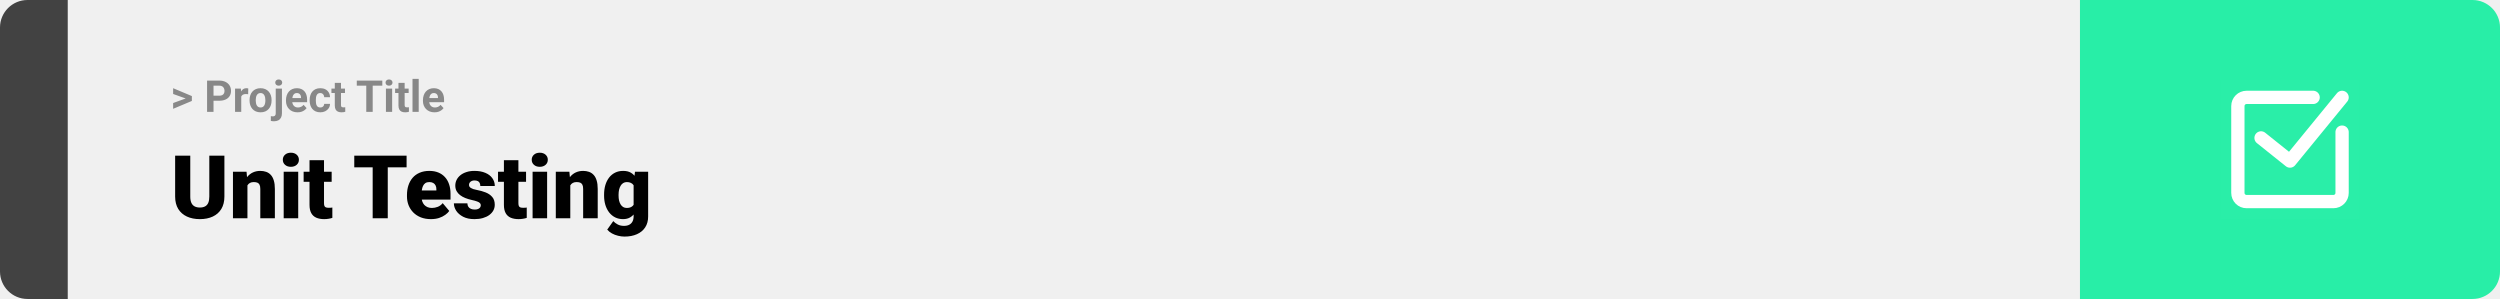
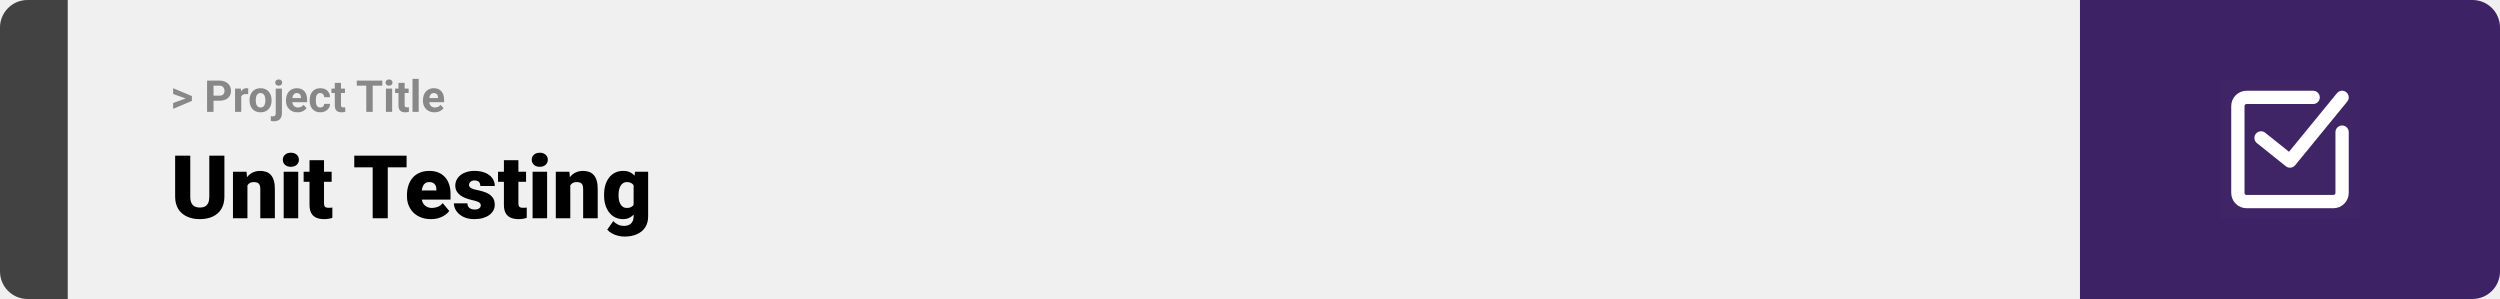
<svg xmlns="http://www.w3.org/2000/svg" width="1363" height="163" viewBox="0 0 1363 163" fill="none">
  <path d="M0 15C0 6.716 6.716 0 15 0H37V163H15C6.716 163 0 156.284 0 148V15Z" fill="#424242" />
  <rect width="1097" height="163" transform="translate(37)" fill="#F0F0F0" />
  <path d="M101.906 53.922L94.394 51.238V48.086L104.602 52.375V54.637L101.906 53.922ZM94.394 56.172L101.918 53.43L104.602 52.785V55.035L94.394 59.324V56.172ZM119.543 54.918H115.195V52.176H119.543C120.215 52.176 120.762 52.066 121.184 51.848C121.605 51.621 121.914 51.309 122.109 50.91C122.305 50.512 122.402 50.062 122.402 49.562C122.402 49.055 122.305 48.582 122.109 48.145C121.914 47.707 121.605 47.355 121.184 47.09C120.762 46.824 120.215 46.691 119.543 46.691H116.414V61H112.898V43.938H119.543C120.879 43.938 122.023 44.18 122.977 44.664C123.938 45.141 124.672 45.801 125.18 46.645C125.688 47.488 125.941 48.453 125.941 49.539C125.941 50.641 125.688 51.594 125.18 52.398C124.672 53.203 123.938 53.824 122.977 54.262C122.023 54.699 120.879 54.918 119.543 54.918ZM131.531 51.086V61H128.156V48.32H131.332L131.531 51.086ZM135.352 48.238L135.293 51.367C135.129 51.344 134.93 51.324 134.695 51.309C134.469 51.285 134.262 51.273 134.074 51.273C133.598 51.273 133.184 51.336 132.832 51.461C132.488 51.578 132.199 51.754 131.965 51.988C131.738 52.223 131.566 52.508 131.449 52.844C131.34 53.18 131.277 53.562 131.262 53.992L130.582 53.781C130.582 52.961 130.664 52.207 130.828 51.52C130.992 50.824 131.23 50.219 131.543 49.703C131.863 49.188 132.254 48.789 132.715 48.508C133.176 48.227 133.703 48.086 134.297 48.086C134.484 48.086 134.676 48.102 134.871 48.133C135.066 48.156 135.227 48.191 135.352 48.238ZM136.055 54.789V54.543C136.055 53.613 136.188 52.758 136.453 51.977C136.719 51.188 137.105 50.504 137.613 49.926C138.121 49.348 138.746 48.898 139.488 48.578C140.23 48.25 141.082 48.086 142.043 48.086C143.004 48.086 143.859 48.25 144.609 48.578C145.359 48.898 145.988 49.348 146.496 49.926C147.012 50.504 147.402 51.188 147.668 51.977C147.934 52.758 148.066 53.613 148.066 54.543V54.789C148.066 55.711 147.934 56.566 147.668 57.355C147.402 58.137 147.012 58.82 146.496 59.406C145.988 59.984 145.363 60.434 144.621 60.754C143.879 61.074 143.027 61.234 142.066 61.234C141.105 61.234 140.25 61.074 139.5 60.754C138.758 60.434 138.129 59.984 137.613 59.406C137.105 58.82 136.719 58.137 136.453 57.355C136.188 56.566 136.055 55.711 136.055 54.789ZM139.43 54.543V54.789C139.43 55.32 139.477 55.816 139.57 56.277C139.664 56.738 139.812 57.145 140.016 57.496C140.227 57.84 140.5 58.109 140.836 58.305C141.172 58.5 141.582 58.598 142.066 58.598C142.535 58.598 142.938 58.5 143.273 58.305C143.609 58.109 143.879 57.84 144.082 57.496C144.285 57.145 144.434 56.738 144.527 56.277C144.629 55.816 144.68 55.32 144.68 54.789V54.543C144.68 54.027 144.629 53.543 144.527 53.09C144.434 52.629 144.281 52.223 144.07 51.871C143.867 51.512 143.598 51.23 143.262 51.027C142.926 50.824 142.52 50.723 142.043 50.723C141.566 50.723 141.16 50.824 140.824 51.027C140.496 51.23 140.227 51.512 140.016 51.871C139.812 52.223 139.664 52.629 139.57 53.09C139.477 53.543 139.43 54.027 139.43 54.543ZM150.328 48.32H153.715V61.762C153.715 62.699 153.543 63.492 153.199 64.141C152.855 64.789 152.359 65.281 151.711 65.617C151.062 65.953 150.277 66.121 149.355 66.121C149.066 66.121 148.785 66.106 148.512 66.074C148.23 66.043 147.941 65.992 147.645 65.922L147.656 63.332C147.844 63.363 148.027 63.387 148.207 63.402C148.379 63.426 148.555 63.438 148.734 63.438C149.086 63.438 149.379 63.379 149.613 63.262C149.848 63.145 150.023 62.961 150.141 62.711C150.266 62.469 150.328 62.152 150.328 61.762V48.32ZM150.059 45.016C150.059 44.523 150.23 44.117 150.574 43.797C150.926 43.477 151.387 43.316 151.957 43.316C152.535 43.316 152.996 43.477 153.34 43.797C153.684 44.117 153.855 44.523 153.855 45.016C153.855 45.508 153.684 45.914 153.34 46.234C152.996 46.555 152.535 46.715 151.957 46.715C151.387 46.715 150.926 46.555 150.574 46.234C150.23 45.914 150.059 45.508 150.059 45.016ZM162.234 61.234C161.25 61.234 160.367 61.078 159.586 60.766C158.805 60.445 158.141 60.004 157.594 59.441C157.055 58.879 156.641 58.227 156.352 57.484C156.062 56.734 155.918 55.938 155.918 55.094V54.625C155.918 53.664 156.055 52.785 156.328 51.988C156.602 51.191 156.992 50.5 157.5 49.914C158.016 49.328 158.641 48.879 159.375 48.566C160.109 48.246 160.938 48.086 161.859 48.086C162.758 48.086 163.555 48.234 164.25 48.531C164.945 48.828 165.527 49.25 165.996 49.797C166.473 50.344 166.832 51 167.074 51.766C167.316 52.523 167.438 53.367 167.438 54.297V55.703H157.359V53.453H164.121V53.195C164.121 52.727 164.035 52.309 163.863 51.941C163.699 51.566 163.449 51.27 163.113 51.051C162.777 50.832 162.348 50.723 161.824 50.723C161.379 50.723 160.996 50.82 160.676 51.016C160.355 51.211 160.094 51.484 159.891 51.836C159.695 52.188 159.547 52.602 159.445 53.078C159.352 53.547 159.305 54.062 159.305 54.625V55.094C159.305 55.602 159.375 56.07 159.516 56.5C159.664 56.93 159.871 57.301 160.137 57.613C160.41 57.926 160.738 58.168 161.121 58.34C161.512 58.512 161.953 58.598 162.445 58.598C163.055 58.598 163.621 58.48 164.145 58.246C164.676 58.004 165.133 57.641 165.516 57.156L167.156 58.938C166.891 59.32 166.527 59.688 166.066 60.039C165.613 60.391 165.066 60.68 164.426 60.906C163.785 61.125 163.055 61.234 162.234 61.234ZM174.598 58.598C175.012 58.598 175.379 58.52 175.699 58.363C176.02 58.199 176.27 57.973 176.449 57.684C176.637 57.387 176.734 57.039 176.742 56.641H179.918C179.91 57.531 179.672 58.324 179.203 59.02C178.734 59.707 178.105 60.25 177.316 60.648C176.527 61.039 175.645 61.234 174.668 61.234C173.684 61.234 172.824 61.07 172.09 60.742C171.363 60.414 170.758 59.961 170.273 59.383C169.789 58.797 169.426 58.117 169.184 57.344C168.941 56.562 168.82 55.727 168.82 54.836V54.496C168.82 53.598 168.941 52.762 169.184 51.988C169.426 51.207 169.789 50.527 170.273 49.949C170.758 49.363 171.363 48.906 172.09 48.578C172.816 48.25 173.668 48.086 174.645 48.086C175.684 48.086 176.594 48.285 177.375 48.684C178.164 49.082 178.781 49.652 179.227 50.395C179.68 51.129 179.91 52 179.918 53.008H176.742C176.734 52.586 176.645 52.203 176.473 51.859C176.309 51.516 176.066 51.242 175.746 51.039C175.434 50.828 175.047 50.723 174.586 50.723C174.094 50.723 173.691 50.828 173.379 51.039C173.066 51.242 172.824 51.523 172.652 51.883C172.48 52.234 172.359 52.637 172.289 53.09C172.227 53.535 172.195 54.004 172.195 54.496V54.836C172.195 55.328 172.227 55.801 172.289 56.254C172.352 56.707 172.469 57.109 172.641 57.461C172.82 57.812 173.066 58.09 173.379 58.293C173.691 58.496 174.098 58.598 174.598 58.598ZM188.086 48.32V50.711H180.703V48.32H188.086ZM182.531 45.191H185.906V57.18C185.906 57.547 185.953 57.828 186.047 58.023C186.148 58.219 186.297 58.355 186.492 58.434C186.688 58.504 186.934 58.539 187.23 58.539C187.441 58.539 187.629 58.531 187.793 58.516C187.965 58.492 188.109 58.469 188.227 58.445L188.238 60.93C187.949 61.023 187.637 61.098 187.301 61.152C186.965 61.207 186.594 61.234 186.188 61.234C185.445 61.234 184.797 61.113 184.242 60.871C183.695 60.621 183.273 60.223 182.977 59.676C182.68 59.129 182.531 58.41 182.531 57.52V45.191ZM203.191 43.938V61H199.688V43.938H203.191ZM208.441 43.938V46.691H194.52V43.938H208.441ZM213.797 48.32V61H210.41V48.32H213.797ZM210.199 45.016C210.199 44.523 210.371 44.117 210.715 43.797C211.059 43.477 211.52 43.316 212.098 43.316C212.668 43.316 213.125 43.477 213.469 43.797C213.82 44.117 213.996 44.523 213.996 45.016C213.996 45.508 213.82 45.914 213.469 46.234C213.125 46.555 212.668 46.715 212.098 46.715C211.52 46.715 211.059 46.555 210.715 46.234C210.371 45.914 210.199 45.508 210.199 45.016ZM222.797 48.32V50.711H215.414V48.32H222.797ZM217.242 45.191H220.617V57.18C220.617 57.547 220.664 57.828 220.758 58.023C220.859 58.219 221.008 58.355 221.203 58.434C221.398 58.504 221.645 58.539 221.941 58.539C222.152 58.539 222.34 58.531 222.504 58.516C222.676 58.492 222.82 58.469 222.938 58.445L222.949 60.93C222.66 61.023 222.348 61.098 222.012 61.152C221.676 61.207 221.305 61.234 220.898 61.234C220.156 61.234 219.508 61.113 218.953 60.871C218.406 60.621 217.984 60.223 217.688 59.676C217.391 59.129 217.242 58.41 217.242 57.52V45.191ZM228.281 43V61H224.895V43H228.281ZM236.906 61.234C235.922 61.234 235.039 61.078 234.258 60.766C233.477 60.445 232.812 60.004 232.266 59.441C231.727 58.879 231.312 58.227 231.023 57.484C230.734 56.734 230.59 55.938 230.59 55.094V54.625C230.59 53.664 230.727 52.785 231 51.988C231.273 51.191 231.664 50.5 232.172 49.914C232.688 49.328 233.312 48.879 234.047 48.566C234.781 48.246 235.609 48.086 236.531 48.086C237.43 48.086 238.227 48.234 238.922 48.531C239.617 48.828 240.199 49.25 240.668 49.797C241.145 50.344 241.504 51 241.746 51.766C241.988 52.523 242.109 53.367 242.109 54.297V55.703H232.031V53.453H238.793V53.195C238.793 52.727 238.707 52.309 238.535 51.941C238.371 51.566 238.121 51.27 237.785 51.051C237.449 50.832 237.02 50.723 236.496 50.723C236.051 50.723 235.668 50.82 235.348 51.016C235.027 51.211 234.766 51.484 234.562 51.836C234.367 52.188 234.219 52.602 234.117 53.078C234.023 53.547 233.977 54.062 233.977 54.625V55.094C233.977 55.602 234.047 56.07 234.188 56.5C234.336 56.93 234.543 57.301 234.809 57.613C235.082 57.926 235.41 58.168 235.793 58.34C236.184 58.512 236.625 58.598 237.117 58.598C237.727 58.598 238.293 58.48 238.816 58.246C239.348 58.004 239.805 57.641 240.188 57.156L241.828 58.938C241.562 59.32 241.199 59.688 240.738 60.039C240.285 60.391 239.738 60.68 239.098 60.906C238.457 61.125 237.727 61.234 236.906 61.234Z" fill="#888888" />
  <path d="M114.117 84.875H122.344V107.164C122.344 109.82 121.789 112.07 120.68 113.914C119.57 115.742 118.016 117.125 116.016 118.062C114.016 119 111.664 119.469 108.961 119.469C106.289 119.469 103.938 119 101.906 118.062C99.891 117.125 98.312 115.742 97.172 113.914C96.047 112.07 95.484 109.82 95.484 107.164V84.875H103.734V107.164C103.734 108.57 103.938 109.719 104.344 110.609C104.75 111.484 105.344 112.125 106.125 112.531C106.906 112.938 107.852 113.141 108.961 113.141C110.086 113.141 111.031 112.938 111.797 112.531C112.562 112.125 113.141 111.484 113.531 110.609C113.922 109.719 114.117 108.57 114.117 107.164V84.875ZM134.906 99.055V119H127.008V93.641H134.414L134.906 99.055ZM133.969 105.453L132.117 105.5C132.117 103.562 132.352 101.836 132.82 100.32C133.289 98.789 133.953 97.492 134.812 96.43C135.672 95.367 136.695 94.562 137.883 94.016C139.086 93.453 140.422 93.172 141.891 93.172C143.062 93.172 144.133 93.344 145.102 93.688C146.086 94.031 146.93 94.586 147.633 95.352C148.352 96.117 148.898 97.133 149.273 98.398C149.664 99.648 149.859 101.195 149.859 103.039V119H141.914V103.016C141.914 102 141.773 101.227 141.492 100.695C141.211 100.148 140.805 99.773 140.273 99.57C139.742 99.367 139.094 99.266 138.328 99.266C137.516 99.266 136.828 99.422 136.266 99.734C135.703 100.047 135.25 100.484 134.906 101.047C134.578 101.594 134.336 102.242 134.18 102.992C134.039 103.742 133.969 104.562 133.969 105.453ZM162.586 93.641V119H154.664V93.641H162.586ZM154.195 87.102C154.195 85.977 154.602 85.055 155.414 84.336C156.227 83.617 157.281 83.258 158.578 83.258C159.875 83.258 160.93 83.617 161.742 84.336C162.555 85.055 162.961 85.977 162.961 87.102C162.961 88.227 162.555 89.148 161.742 89.867C160.93 90.586 159.875 90.945 158.578 90.945C157.281 90.945 156.227 90.586 155.414 89.867C154.602 89.148 154.195 88.227 154.195 87.102ZM180.82 93.641V99.125H165.539V93.641H180.82ZM168.75 87.336H176.648V110.727C176.648 111.398 176.727 111.922 176.883 112.297C177.039 112.656 177.305 112.914 177.68 113.07C178.07 113.211 178.586 113.281 179.227 113.281C179.68 113.281 180.055 113.273 180.352 113.258C180.648 113.227 180.93 113.188 181.195 113.141V118.789C180.523 119.008 179.82 119.172 179.086 119.281C178.352 119.406 177.57 119.469 176.742 119.469C175.055 119.469 173.609 119.203 172.406 118.672C171.219 118.141 170.312 117.305 169.688 116.164C169.062 115.023 168.75 113.539 168.75 111.711V87.336ZM211.406 84.875V119H203.18V84.875H211.406ZM221.672 84.875V91.227H193.148V84.875H221.672ZM234.961 119.469C232.898 119.469 231.055 119.148 229.43 118.508C227.805 117.852 226.43 116.953 225.305 115.812C224.195 114.672 223.344 113.359 222.75 111.875C222.172 110.391 221.883 108.82 221.883 107.164V106.273C221.883 104.414 222.141 102.695 222.656 101.117C223.172 99.523 223.938 98.133 224.953 96.945C225.969 95.758 227.242 94.836 228.773 94.18C230.305 93.508 232.086 93.172 234.117 93.172C235.914 93.172 237.523 93.461 238.945 94.039C240.367 94.617 241.57 95.445 242.555 96.523C243.555 97.602 244.312 98.906 244.828 100.438C245.359 101.969 245.625 103.688 245.625 105.594V108.805H224.906V103.859H237.914V103.25C237.93 102.406 237.781 101.688 237.469 101.094C237.172 100.5 236.734 100.047 236.156 99.734C235.578 99.422 234.875 99.266 234.047 99.266C233.188 99.266 232.477 99.453 231.914 99.828C231.367 100.203 230.938 100.719 230.625 101.375C230.328 102.016 230.117 102.758 229.992 103.602C229.867 104.445 229.805 105.336 229.805 106.273V107.164C229.805 108.102 229.93 108.953 230.18 109.719C230.445 110.484 230.82 111.141 231.305 111.688C231.805 112.219 232.398 112.633 233.086 112.93C233.789 113.227 234.586 113.375 235.477 113.375C236.555 113.375 237.617 113.172 238.664 112.766C239.711 112.359 240.609 111.688 241.359 110.75L244.945 115.016C244.43 115.75 243.695 116.461 242.742 117.148C241.805 117.836 240.68 118.398 239.367 118.836C238.055 119.258 236.586 119.469 234.961 119.469ZM262.125 111.875C262.125 111.438 261.977 111.062 261.68 110.75C261.398 110.422 260.898 110.125 260.18 109.859C259.461 109.578 258.453 109.297 257.156 109.016C255.922 108.75 254.758 108.398 253.664 107.961C252.586 107.523 251.641 106.992 250.828 106.367C250.016 105.742 249.375 105 248.906 104.141C248.453 103.281 248.227 102.297 248.227 101.188C248.227 100.109 248.453 99.094 248.906 98.141C249.375 97.172 250.055 96.32 250.945 95.586C251.852 94.836 252.953 94.25 254.25 93.828C255.547 93.391 257.023 93.172 258.68 93.172C260.961 93.172 262.93 93.523 264.586 94.227C266.242 94.914 267.516 95.883 268.406 97.133C269.312 98.367 269.766 99.797 269.766 101.422H261.867C261.867 100.781 261.758 100.234 261.539 99.781C261.336 99.328 261 98.984 260.531 98.75C260.062 98.5 259.438 98.375 258.656 98.375C258.109 98.375 257.609 98.477 257.156 98.68C256.719 98.883 256.367 99.164 256.102 99.523C255.836 99.883 255.703 100.305 255.703 100.789C255.703 101.133 255.781 101.445 255.938 101.727C256.109 101.992 256.367 102.242 256.711 102.477C257.055 102.695 257.492 102.898 258.023 103.086C258.555 103.258 259.195 103.414 259.945 103.555C261.648 103.867 263.242 104.312 264.727 104.891C266.211 105.469 267.414 106.289 268.336 107.352C269.273 108.414 269.742 109.844 269.742 111.641C269.742 112.766 269.484 113.805 268.969 114.758C268.453 115.695 267.711 116.523 266.742 117.242C265.773 117.945 264.609 118.492 263.25 118.883C261.891 119.273 260.359 119.469 258.656 119.469C256.234 119.469 254.188 119.039 252.516 118.18C250.844 117.305 249.578 116.211 248.719 114.898C247.875 113.57 247.453 112.227 247.453 110.867H254.812C254.844 111.648 255.031 112.289 255.375 112.789C255.734 113.289 256.211 113.656 256.805 113.891C257.398 114.125 258.086 114.242 258.867 114.242C259.586 114.242 260.18 114.141 260.648 113.938C261.133 113.734 261.5 113.461 261.75 113.117C262 112.758 262.125 112.344 262.125 111.875ZM286.805 93.641V99.125H271.523V93.641H286.805ZM274.734 87.336H282.633V110.727C282.633 111.398 282.711 111.922 282.867 112.297C283.023 112.656 283.289 112.914 283.664 113.07C284.055 113.211 284.57 113.281 285.211 113.281C285.664 113.281 286.039 113.273 286.336 113.258C286.633 113.227 286.914 113.188 287.18 113.141V118.789C286.508 119.008 285.805 119.172 285.07 119.281C284.336 119.406 283.555 119.469 282.727 119.469C281.039 119.469 279.594 119.203 278.391 118.672C277.203 118.141 276.297 117.305 275.672 116.164C275.047 115.023 274.734 113.539 274.734 111.711V87.336ZM298.289 93.641V119H290.367V93.641H298.289ZM289.898 87.102C289.898 85.977 290.305 85.055 291.117 84.336C291.93 83.617 292.984 83.258 294.281 83.258C295.578 83.258 296.633 83.617 297.445 84.336C298.258 85.055 298.664 85.977 298.664 87.102C298.664 88.227 298.258 89.148 297.445 89.867C296.633 90.586 295.578 90.945 294.281 90.945C292.984 90.945 291.93 90.586 291.117 89.867C290.305 89.148 289.898 88.227 289.898 87.102ZM310.922 99.055V119H303.023V93.641H310.43L310.922 99.055ZM309.984 105.453L308.133 105.5C308.133 103.562 308.367 101.836 308.836 100.32C309.305 98.789 309.969 97.492 310.828 96.43C311.688 95.367 312.711 94.562 313.898 94.016C315.102 93.453 316.438 93.172 317.906 93.172C319.078 93.172 320.148 93.344 321.117 93.688C322.102 94.031 322.945 94.586 323.648 95.352C324.367 96.117 324.914 97.133 325.289 98.398C325.68 99.648 325.875 101.195 325.875 103.039V119H317.93V103.016C317.93 102 317.789 101.227 317.508 100.695C317.227 100.148 316.82 99.773 316.289 99.57C315.758 99.367 315.109 99.266 314.344 99.266C313.531 99.266 312.844 99.422 312.281 99.734C311.719 100.047 311.266 100.484 310.922 101.047C310.594 101.594 310.352 102.242 310.195 102.992C310.055 103.742 309.984 104.562 309.984 105.453ZM346.195 93.641H353.367V118.016C353.367 120.359 352.828 122.344 351.75 123.969C350.672 125.609 349.164 126.852 347.227 127.695C345.305 128.555 343.055 128.984 340.477 128.984C339.336 128.984 338.172 128.836 336.984 128.539C335.797 128.258 334.688 127.836 333.656 127.273C332.625 126.711 331.758 126.016 331.055 125.188L334.359 120.547C335 121.266 335.805 121.875 336.773 122.375C337.742 122.891 338.883 123.148 340.195 123.148C341.336 123.148 342.289 122.945 343.055 122.539C343.836 122.133 344.43 121.539 344.836 120.758C345.242 119.992 345.445 119.062 345.445 117.969V99.641L346.195 93.641ZM329.344 106.625V106.133C329.344 104.211 329.578 102.461 330.047 100.883C330.531 99.289 331.219 97.922 332.109 96.781C333.016 95.625 334.109 94.734 335.391 94.109C336.672 93.484 338.117 93.172 339.727 93.172C341.461 93.172 342.883 93.508 343.992 94.18C345.117 94.836 346.016 95.758 346.688 96.945C347.375 98.133 347.906 99.523 348.281 101.117C348.672 102.695 349 104.398 349.266 106.227V106.812C349 108.531 348.633 110.156 348.164 111.688C347.711 113.203 347.117 114.547 346.383 115.719C345.648 116.891 344.727 117.812 343.617 118.484C342.523 119.141 341.211 119.469 339.68 119.469C338.086 119.469 336.648 119.148 335.367 118.508C334.102 117.867 333.016 116.969 332.109 115.812C331.219 114.656 330.531 113.297 330.047 111.734C329.578 110.172 329.344 108.469 329.344 106.625ZM337.242 106.133V106.625C337.242 107.578 337.328 108.461 337.5 109.273C337.688 110.086 337.969 110.805 338.344 111.43C338.719 112.039 339.18 112.516 339.727 112.859C340.289 113.203 340.945 113.375 341.695 113.375C342.836 113.375 343.758 113.133 344.461 112.648C345.164 112.164 345.672 111.477 345.984 110.586C346.297 109.695 346.43 108.648 346.383 107.445V105.594C346.414 104.562 346.344 103.656 346.172 102.875C346 102.078 345.727 101.414 345.352 100.883C344.992 100.352 344.508 99.953 343.898 99.688C343.305 99.406 342.586 99.266 341.742 99.266C341.008 99.266 340.359 99.438 339.797 99.781C339.234 100.125 338.766 100.609 338.391 101.234C338.016 101.844 337.727 102.57 337.523 103.414C337.336 104.242 337.242 105.148 337.242 106.133Z" fill="black" />
-   <path d="M1134 0H1348C1356.28 0 1363 6.716 1363 15V148C1363 156.284 1356.28 163 1348 163H1134V0Z" fill="#28EEA7" />
+   <path d="M1134 0H1348C1356.28 0 1363 6.716 1363 15V148C1363 156.284 1356.28 163 1348 163H1134V0Z" fill="#3D2365" />
  <path d="M1210.62 43.625H1286.38V119.375H1210.62V43.625Z" fill="white" fill-opacity="0.01" />
  <path d="M1276.91 72.031V105.172C1276.91 107.787 1274.79 109.906 1272.17 109.906H1224.83C1222.21 109.906 1220.09 107.787 1220.09 105.172V57.828C1220.09 55.213 1222.21 53.094 1224.83 53.094H1261.12" stroke="white" stroke-width="7.24" stroke-linecap="round" stroke-linejoin="round" />
  <path d="M1232.72 75.188L1248.5 87.812L1276.91 53.094" stroke="white" stroke-width="7.24" stroke-linecap="round" stroke-linejoin="round" />
</svg>
